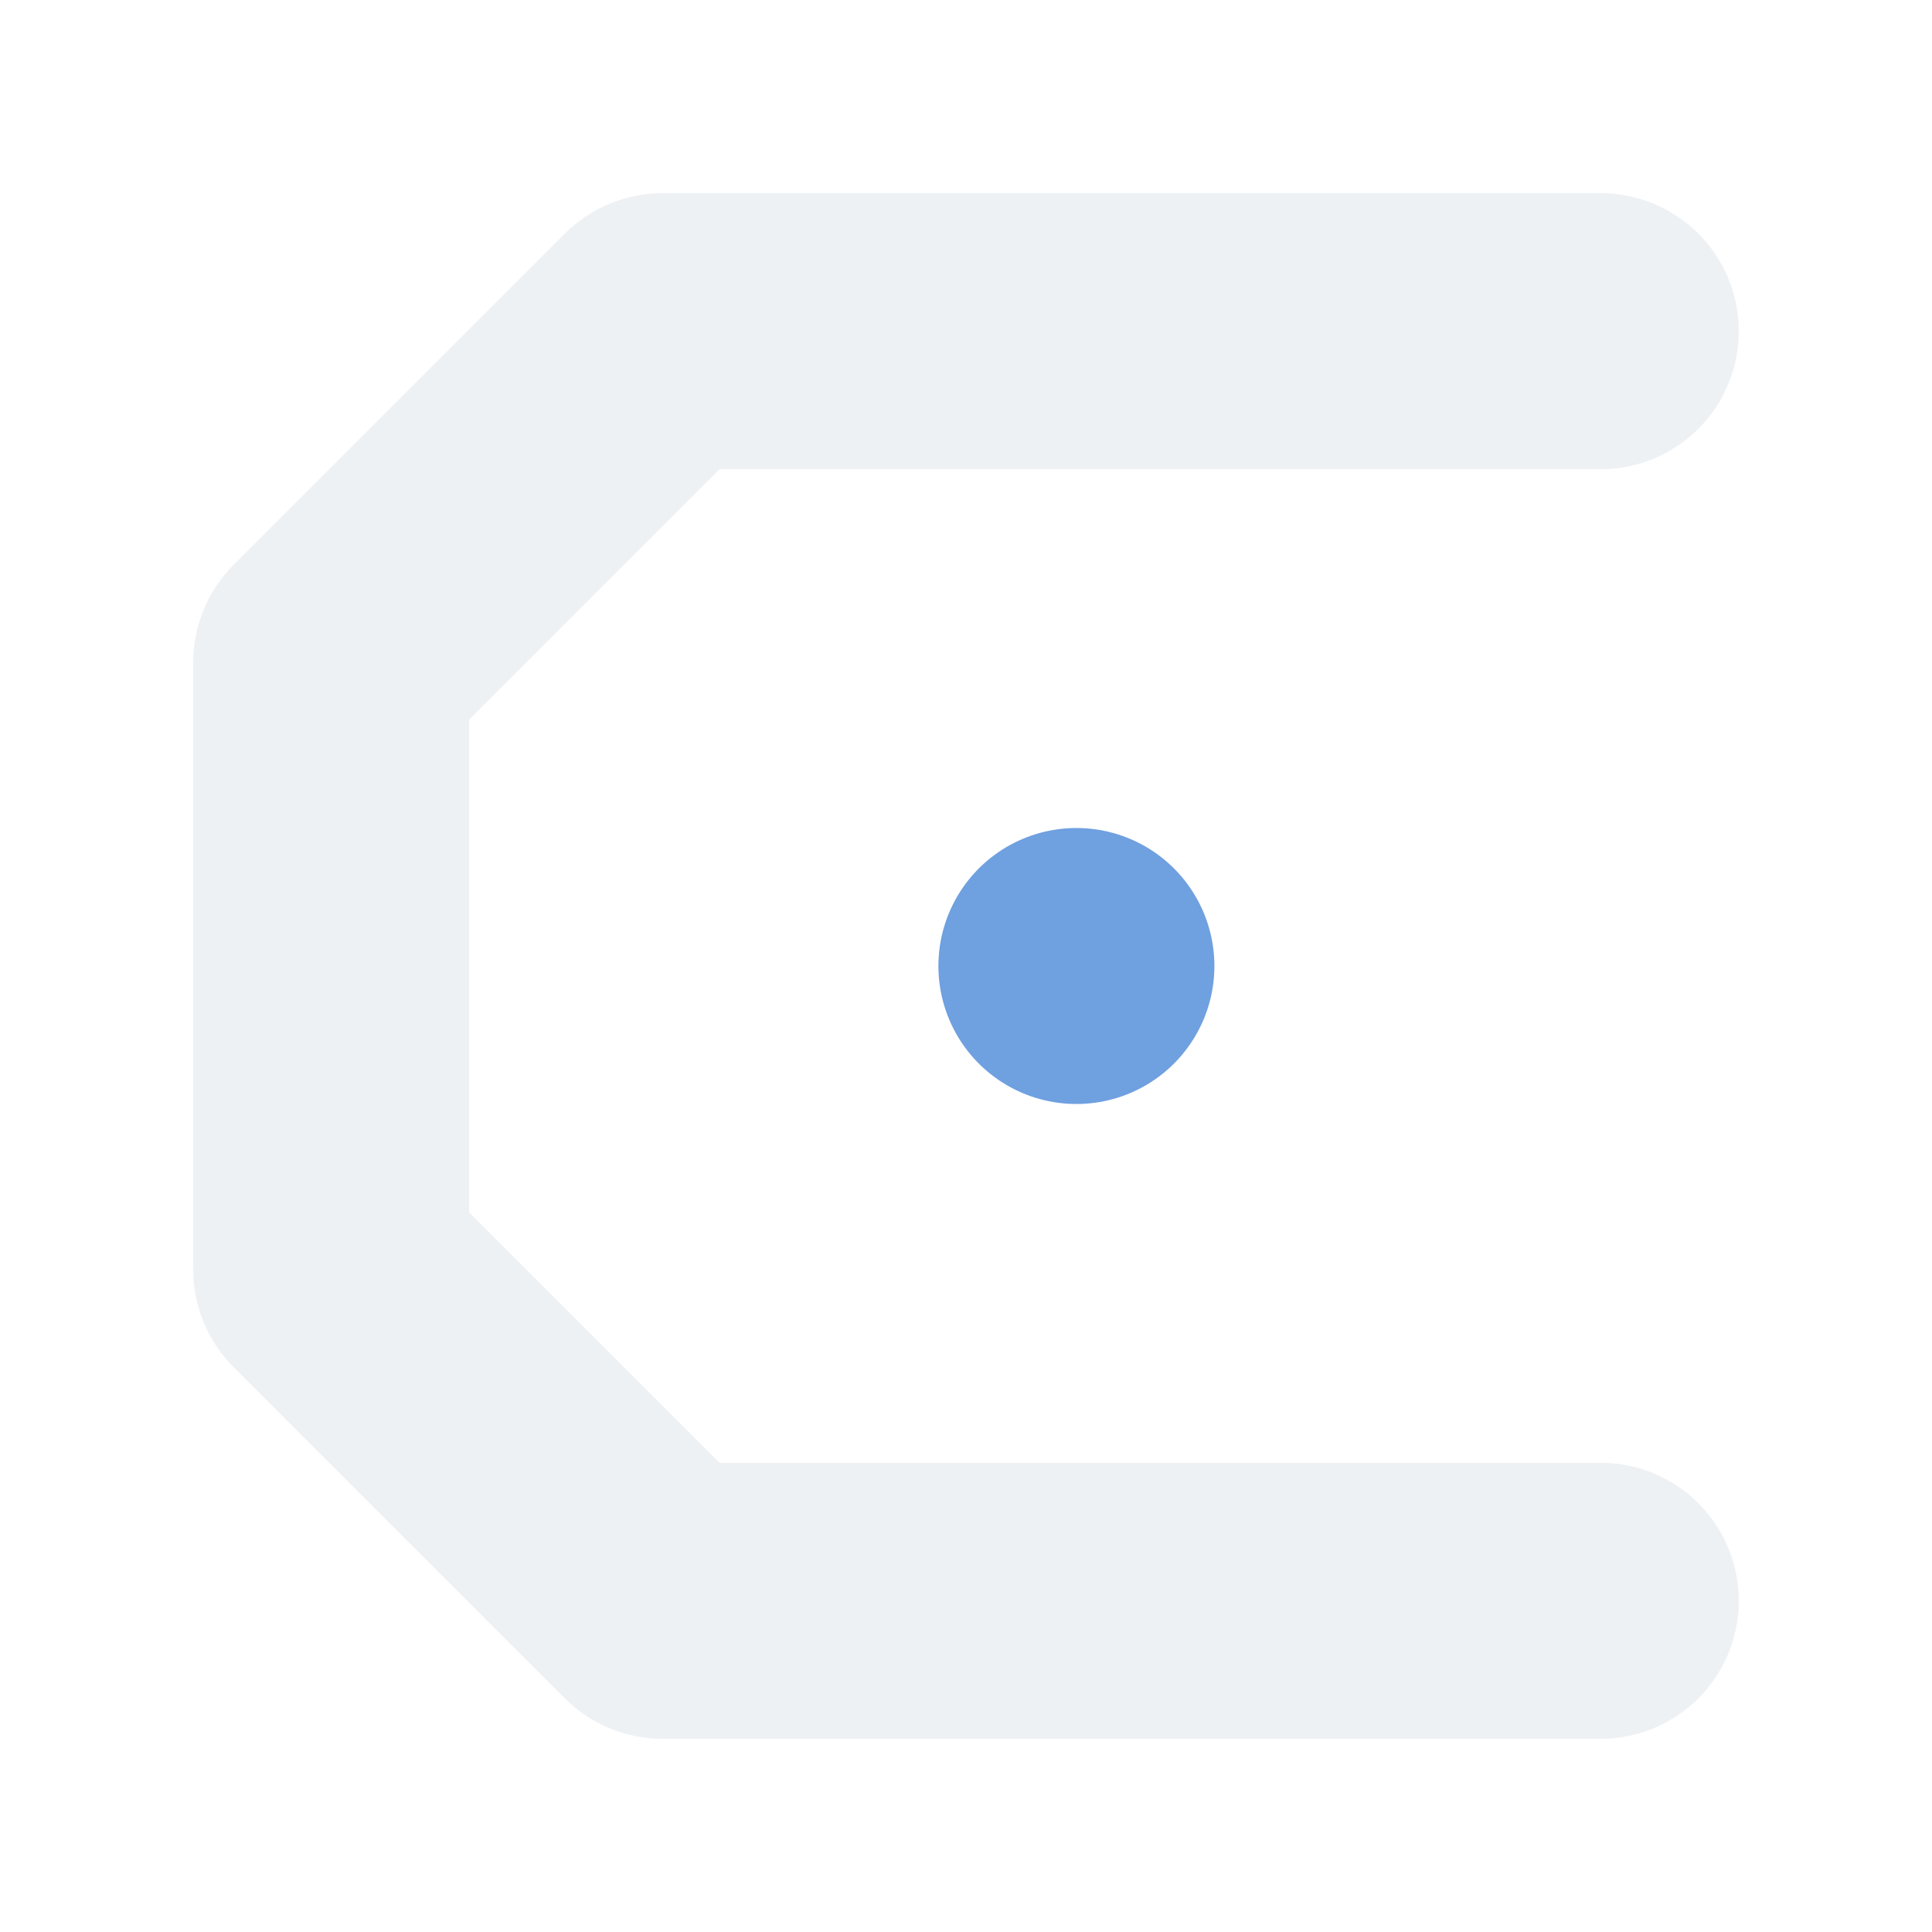
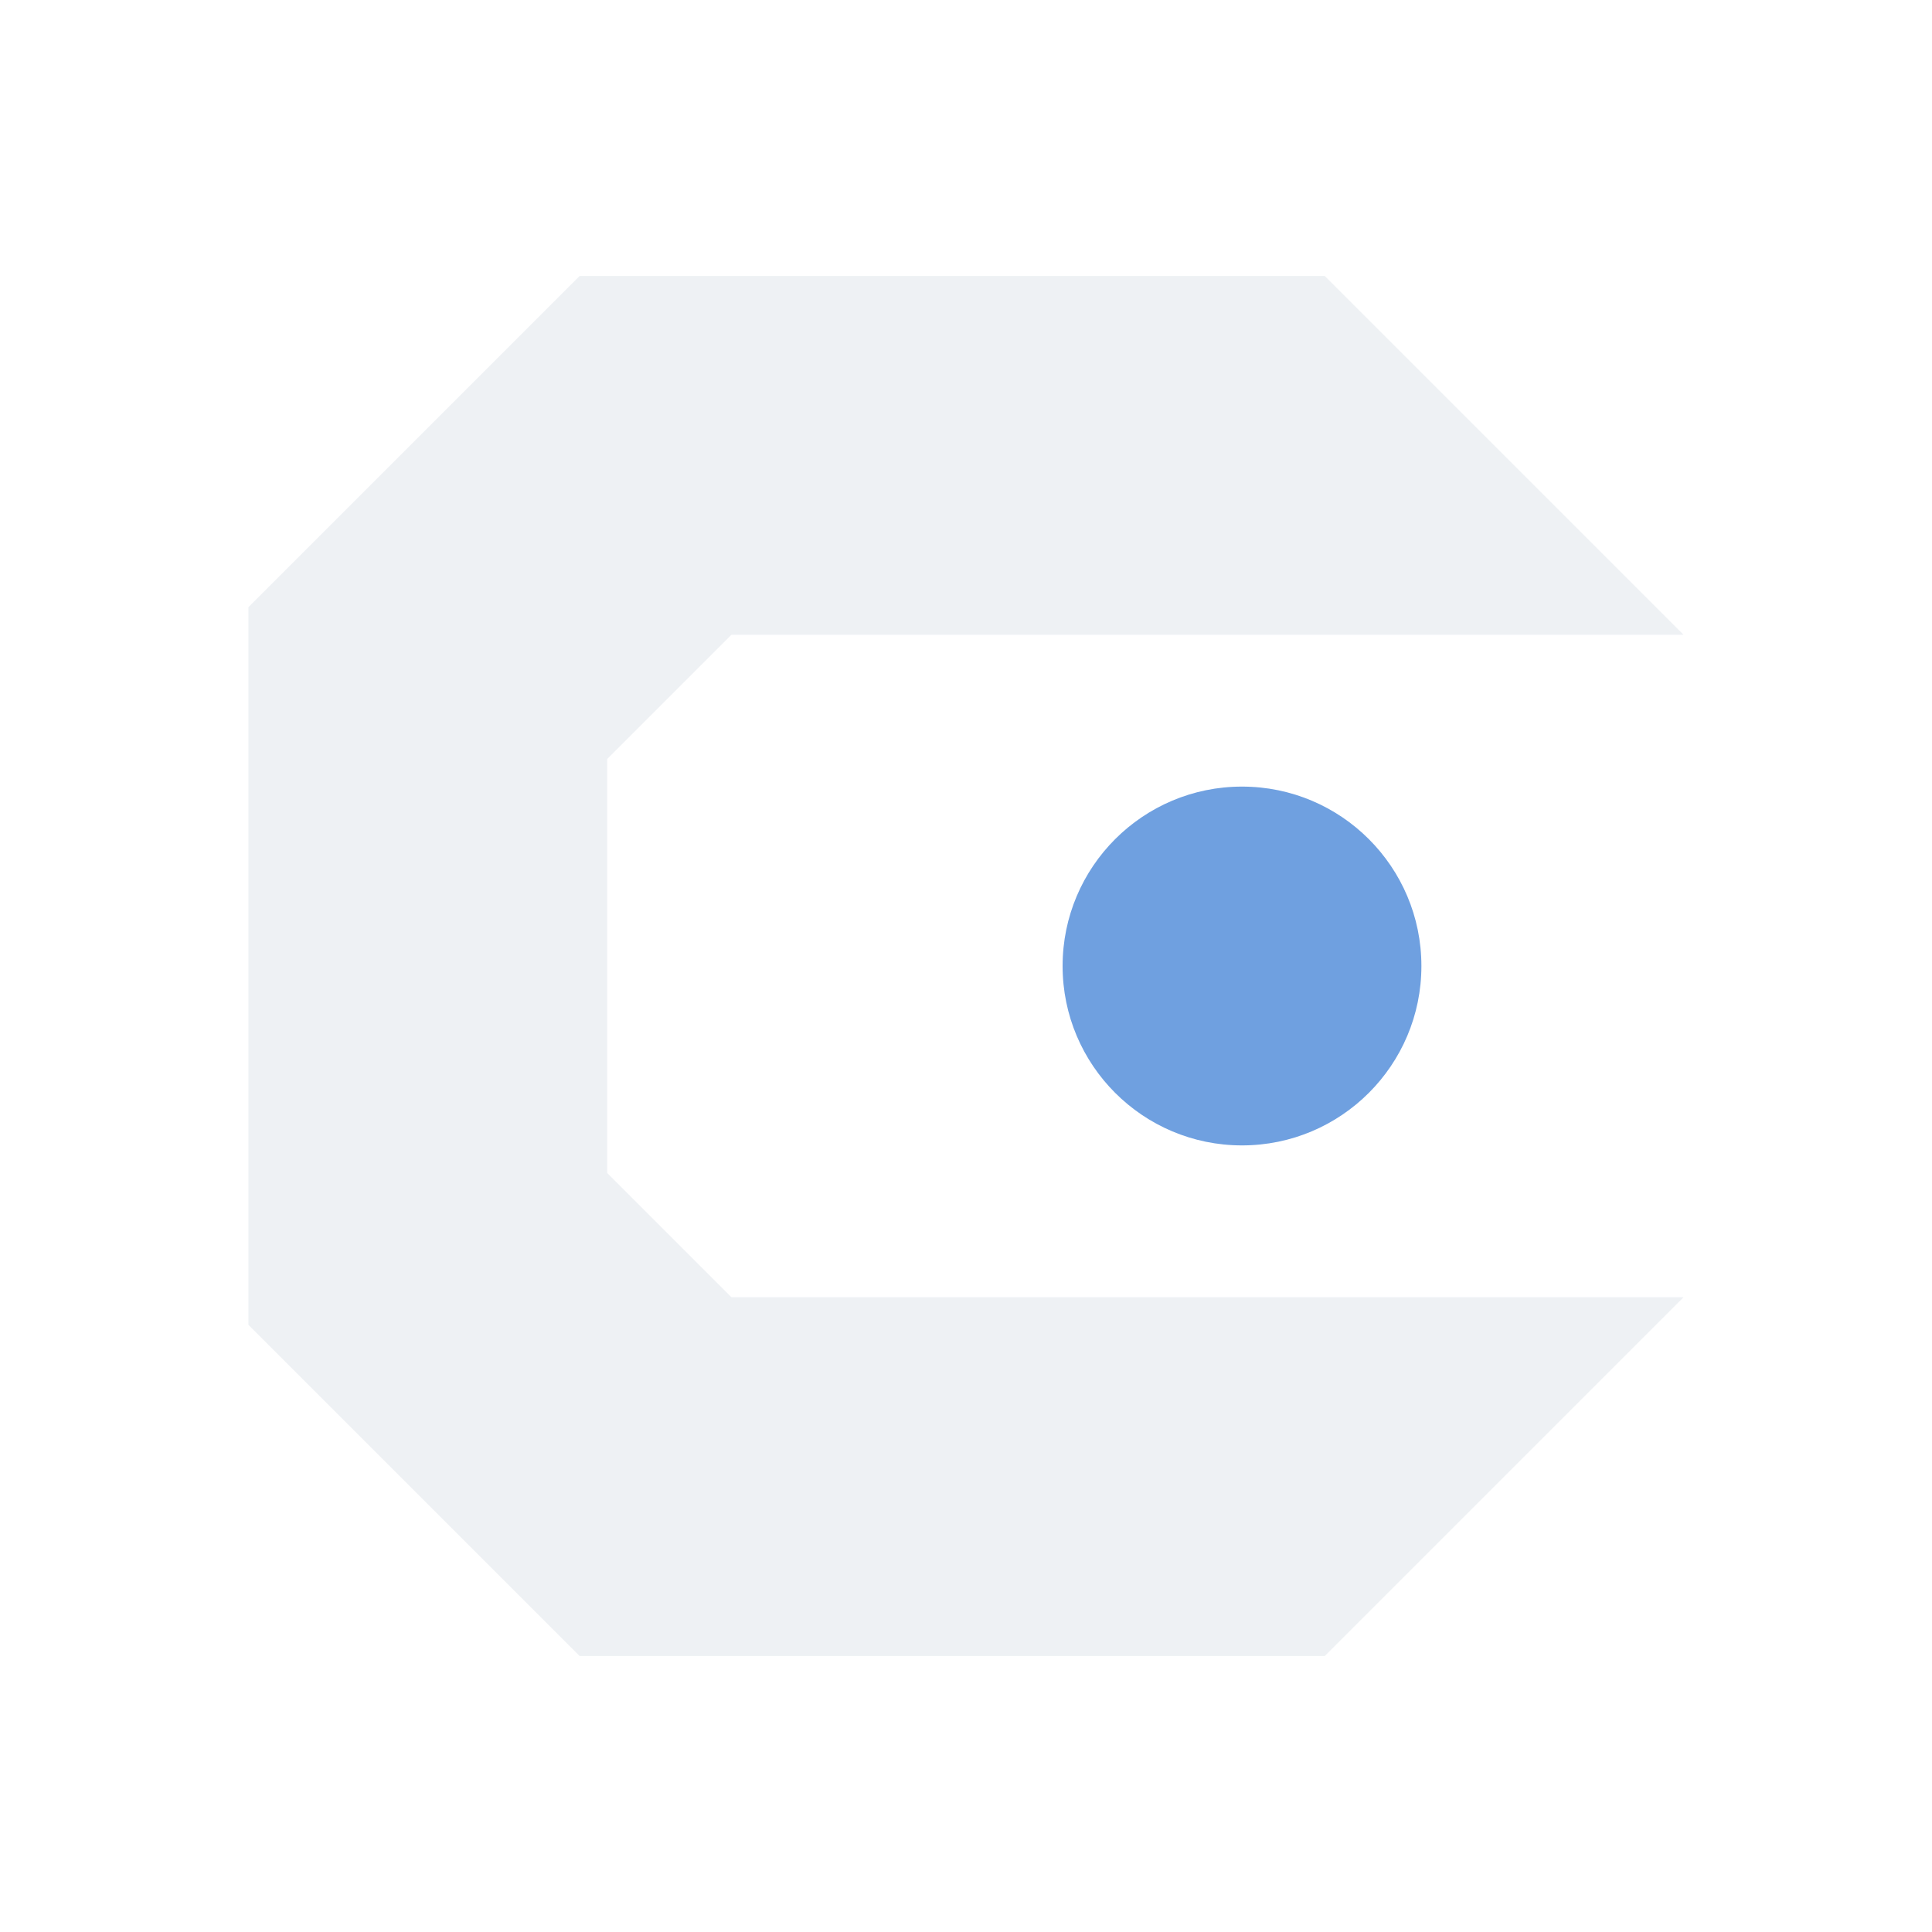
<svg xmlns="http://www.w3.org/2000/svg" viewBox="0 0 140 140" width="140" height="140" role="img" aria-label="CNE Associates">
-   <path d="M 116 24 L 48 24 L 24 48 L 24 92 L 48 116 L 116 116" fill="none" stroke="#EEF1F4" stroke-width="20" stroke-linecap="round" stroke-linejoin="round" />
-   <path d="M 78 70 L 78 70" fill="none" stroke="#6FA0E0" stroke-width="20" stroke-linecap="round" stroke-linejoin="round" />
+   <path d="M 96 20 L 42 20 L 18 44 L 18 96 L 42 120 L 96 120 L 122 94 L 53 94 L 44 85 L 44 55 L 53 46 L 122 46 Z" fill="#EEF1F4" />
+   <path d="M 103 70 A 13 13 0 1 0 77 70 A 13 13 0 1 0 103 70 Z" fill="#6FA0E0" />
</svg>
